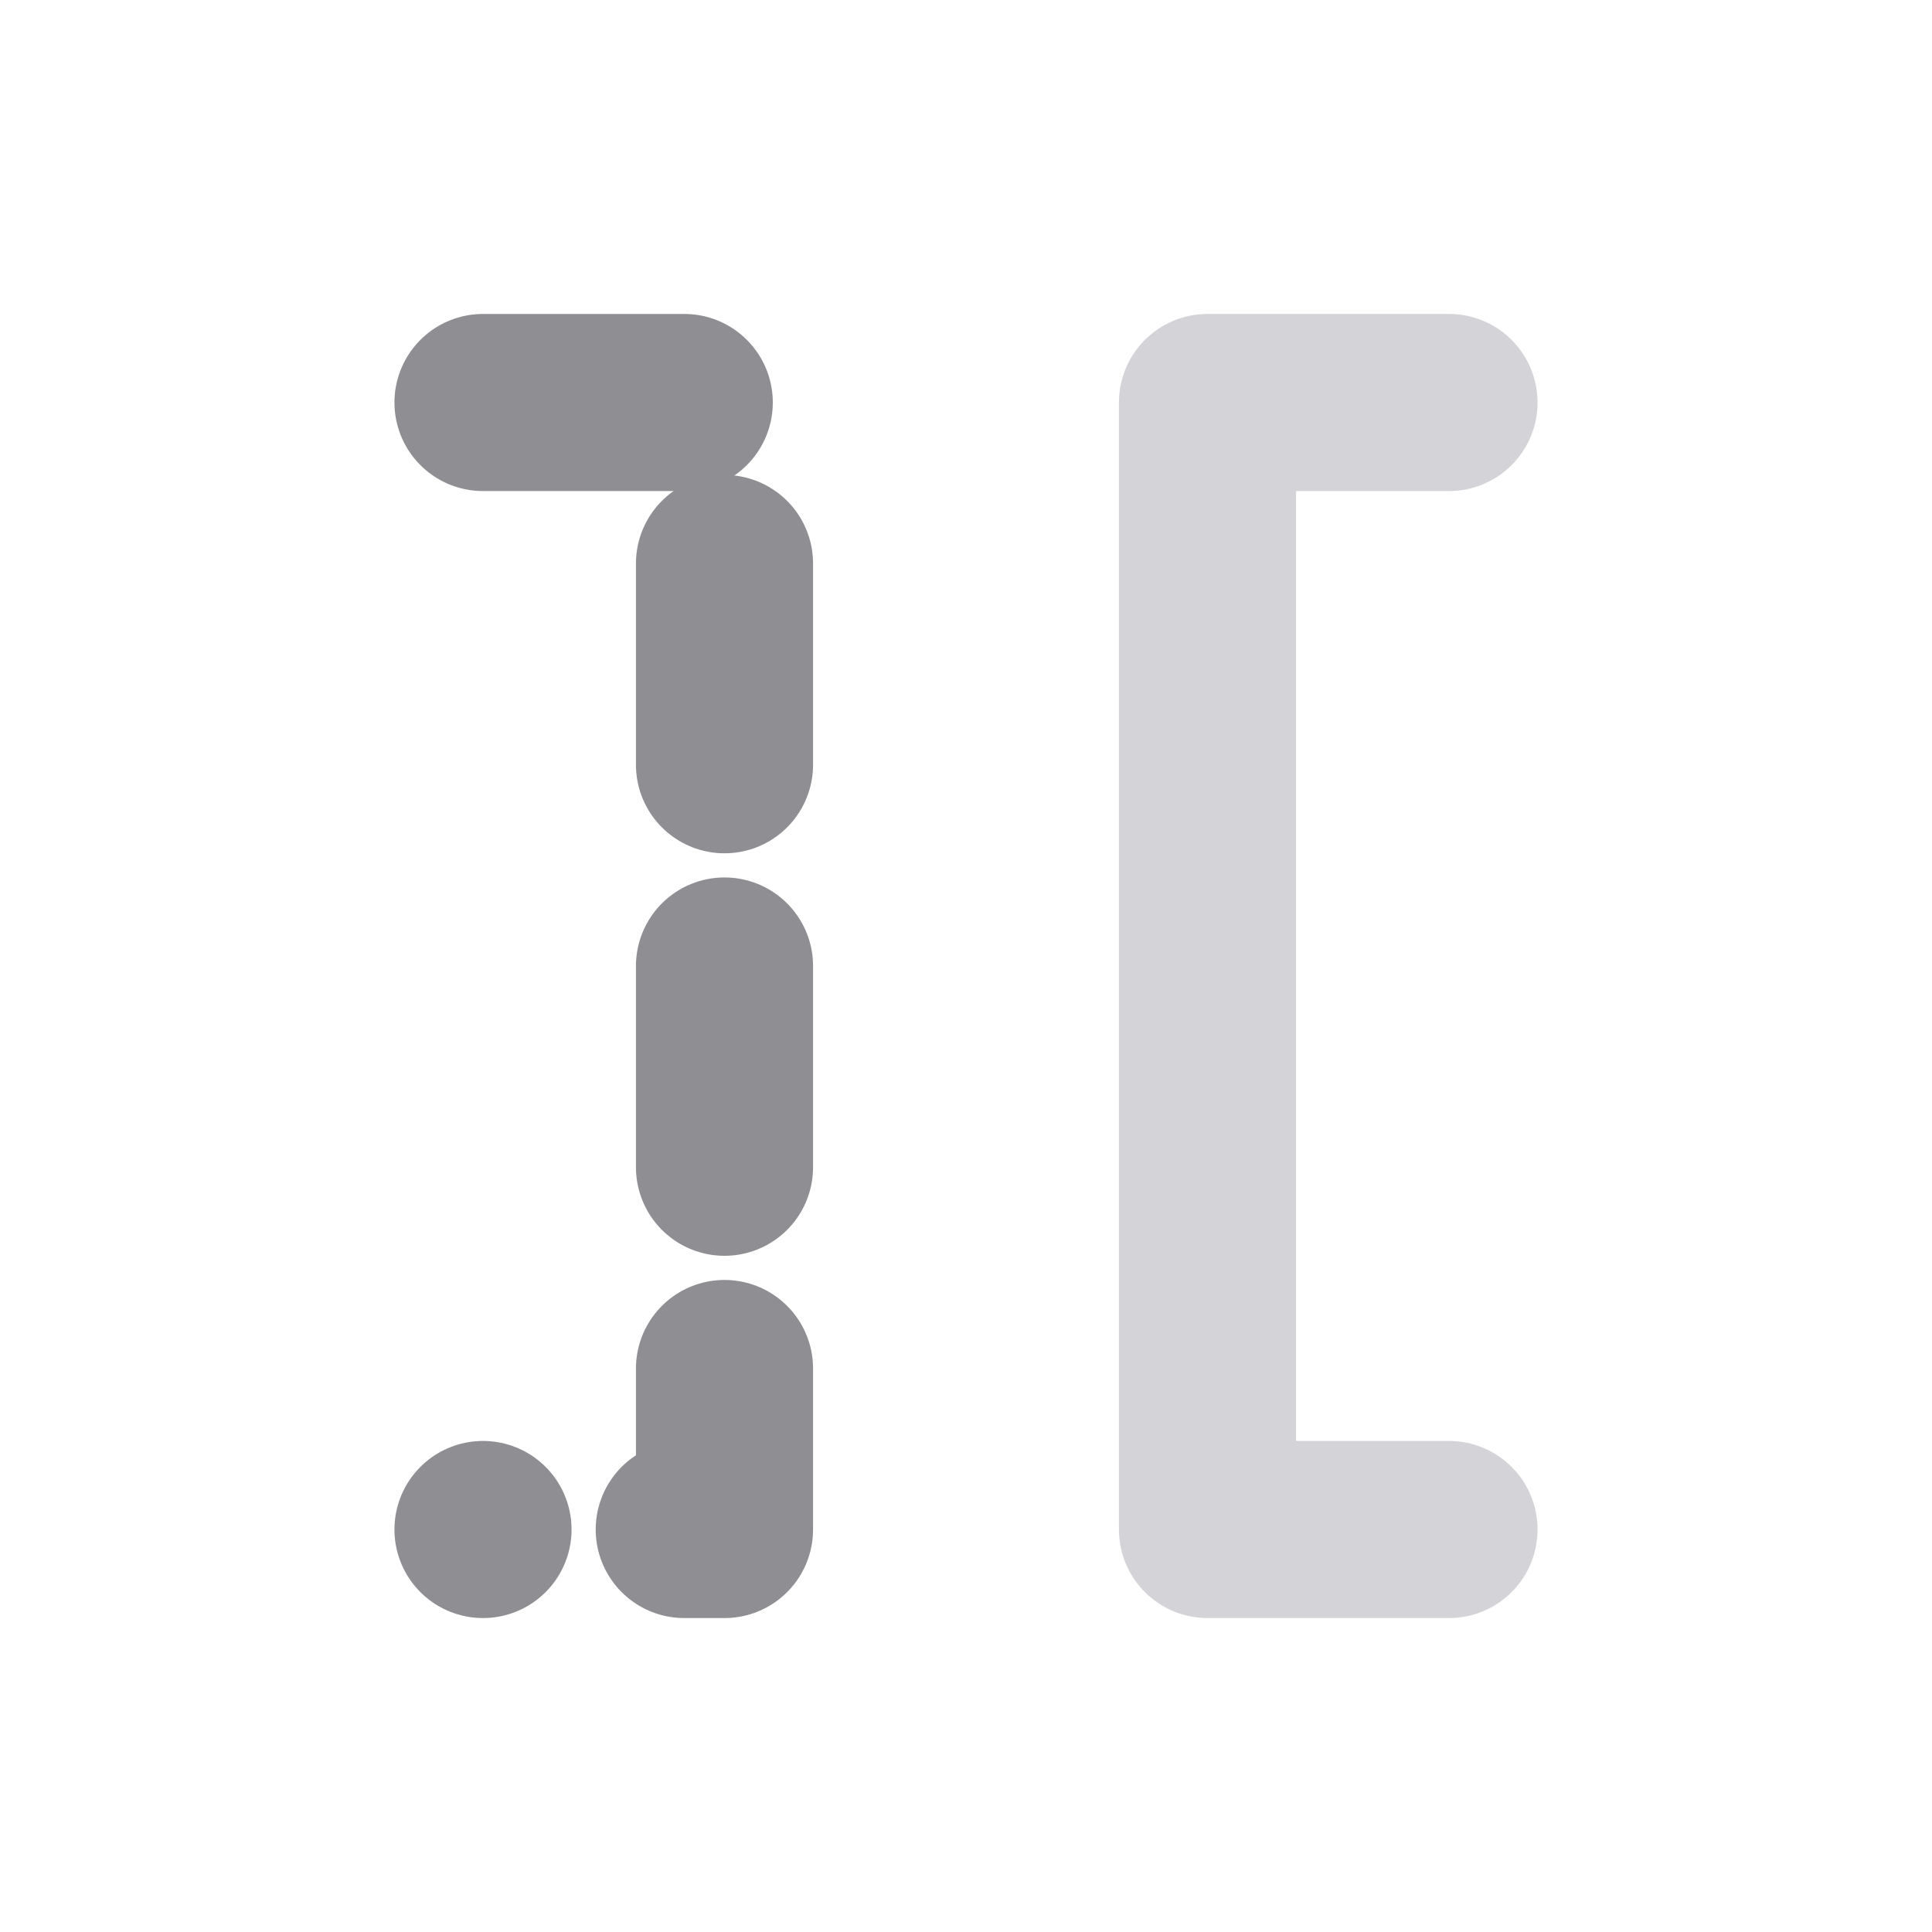
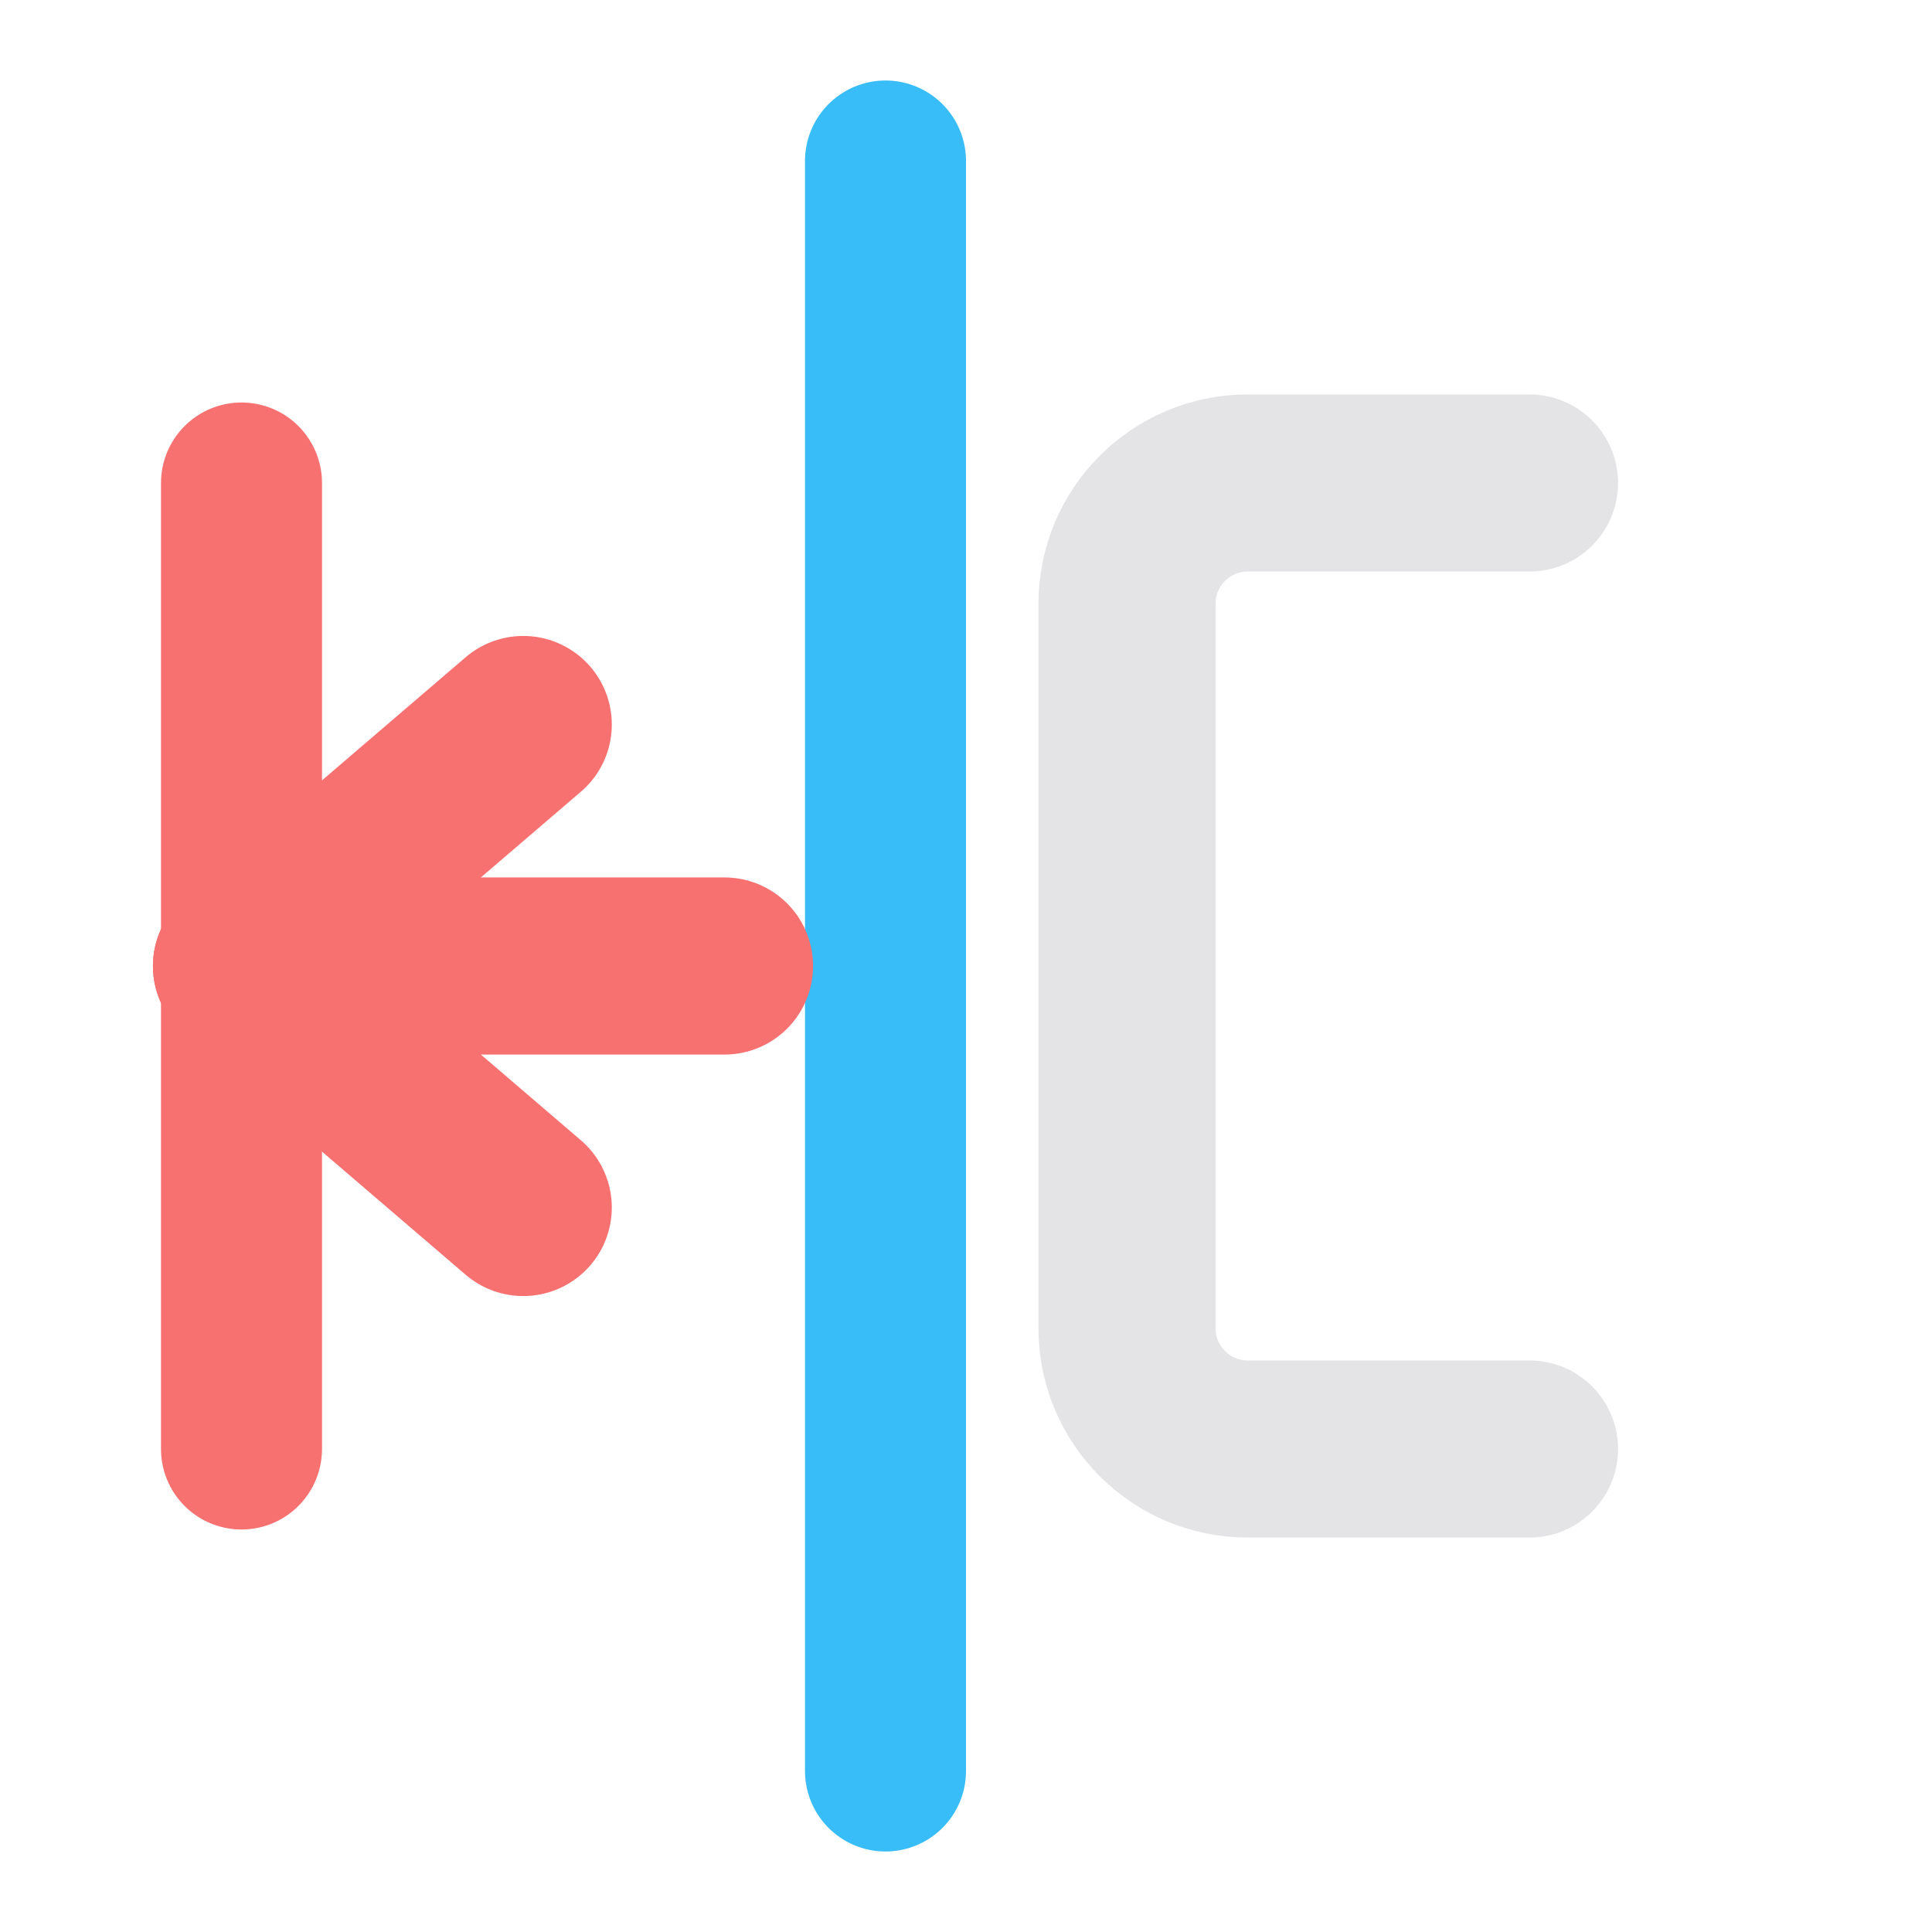
- <svg xmlns="http://www.w3.org/2000/svg" width="24" height="24" viewBox="0 0 24 24" fill="none" stroke-width="2.2" stroke-linecap="round" stroke-linejoin="round">
-   <path d="M6 5h3v14H6" stroke="#8e8e93" stroke-dasharray="2.5 2.5" />
-   <path d="M18 5h-3v14h3" stroke="#d4d4d8" />
+ <svg xmlns="http://www.w3.org/2000/svg" width="24" height="24" viewBox="0 0 24 24" fill="none" stroke-linecap="round" stroke-linejoin="round">
+   <line x1="11" y1="2" x2="11" y2="22" stroke="#38bdf8" stroke-width="2" />
+   <path d="M19 6h-3.5a1.5 1.5 0 0 0-1.5 1.5v9a1.5 1.5 0 0 0 1.5 1.5H19" stroke="#e4e4e7" stroke-width="2.2" />
+   <line x1="9" y1="12" x2="3" y2="12" stroke="#f87171" stroke-width="2.2" />
+   <polyline points="6.5 9 3 12 6.5 15" stroke="#f87171" stroke-width="2.2" />
+   <line x1="3" y1="6" x2="3" y2="18" stroke="#f87171" stroke-width="2" />
</svg>
